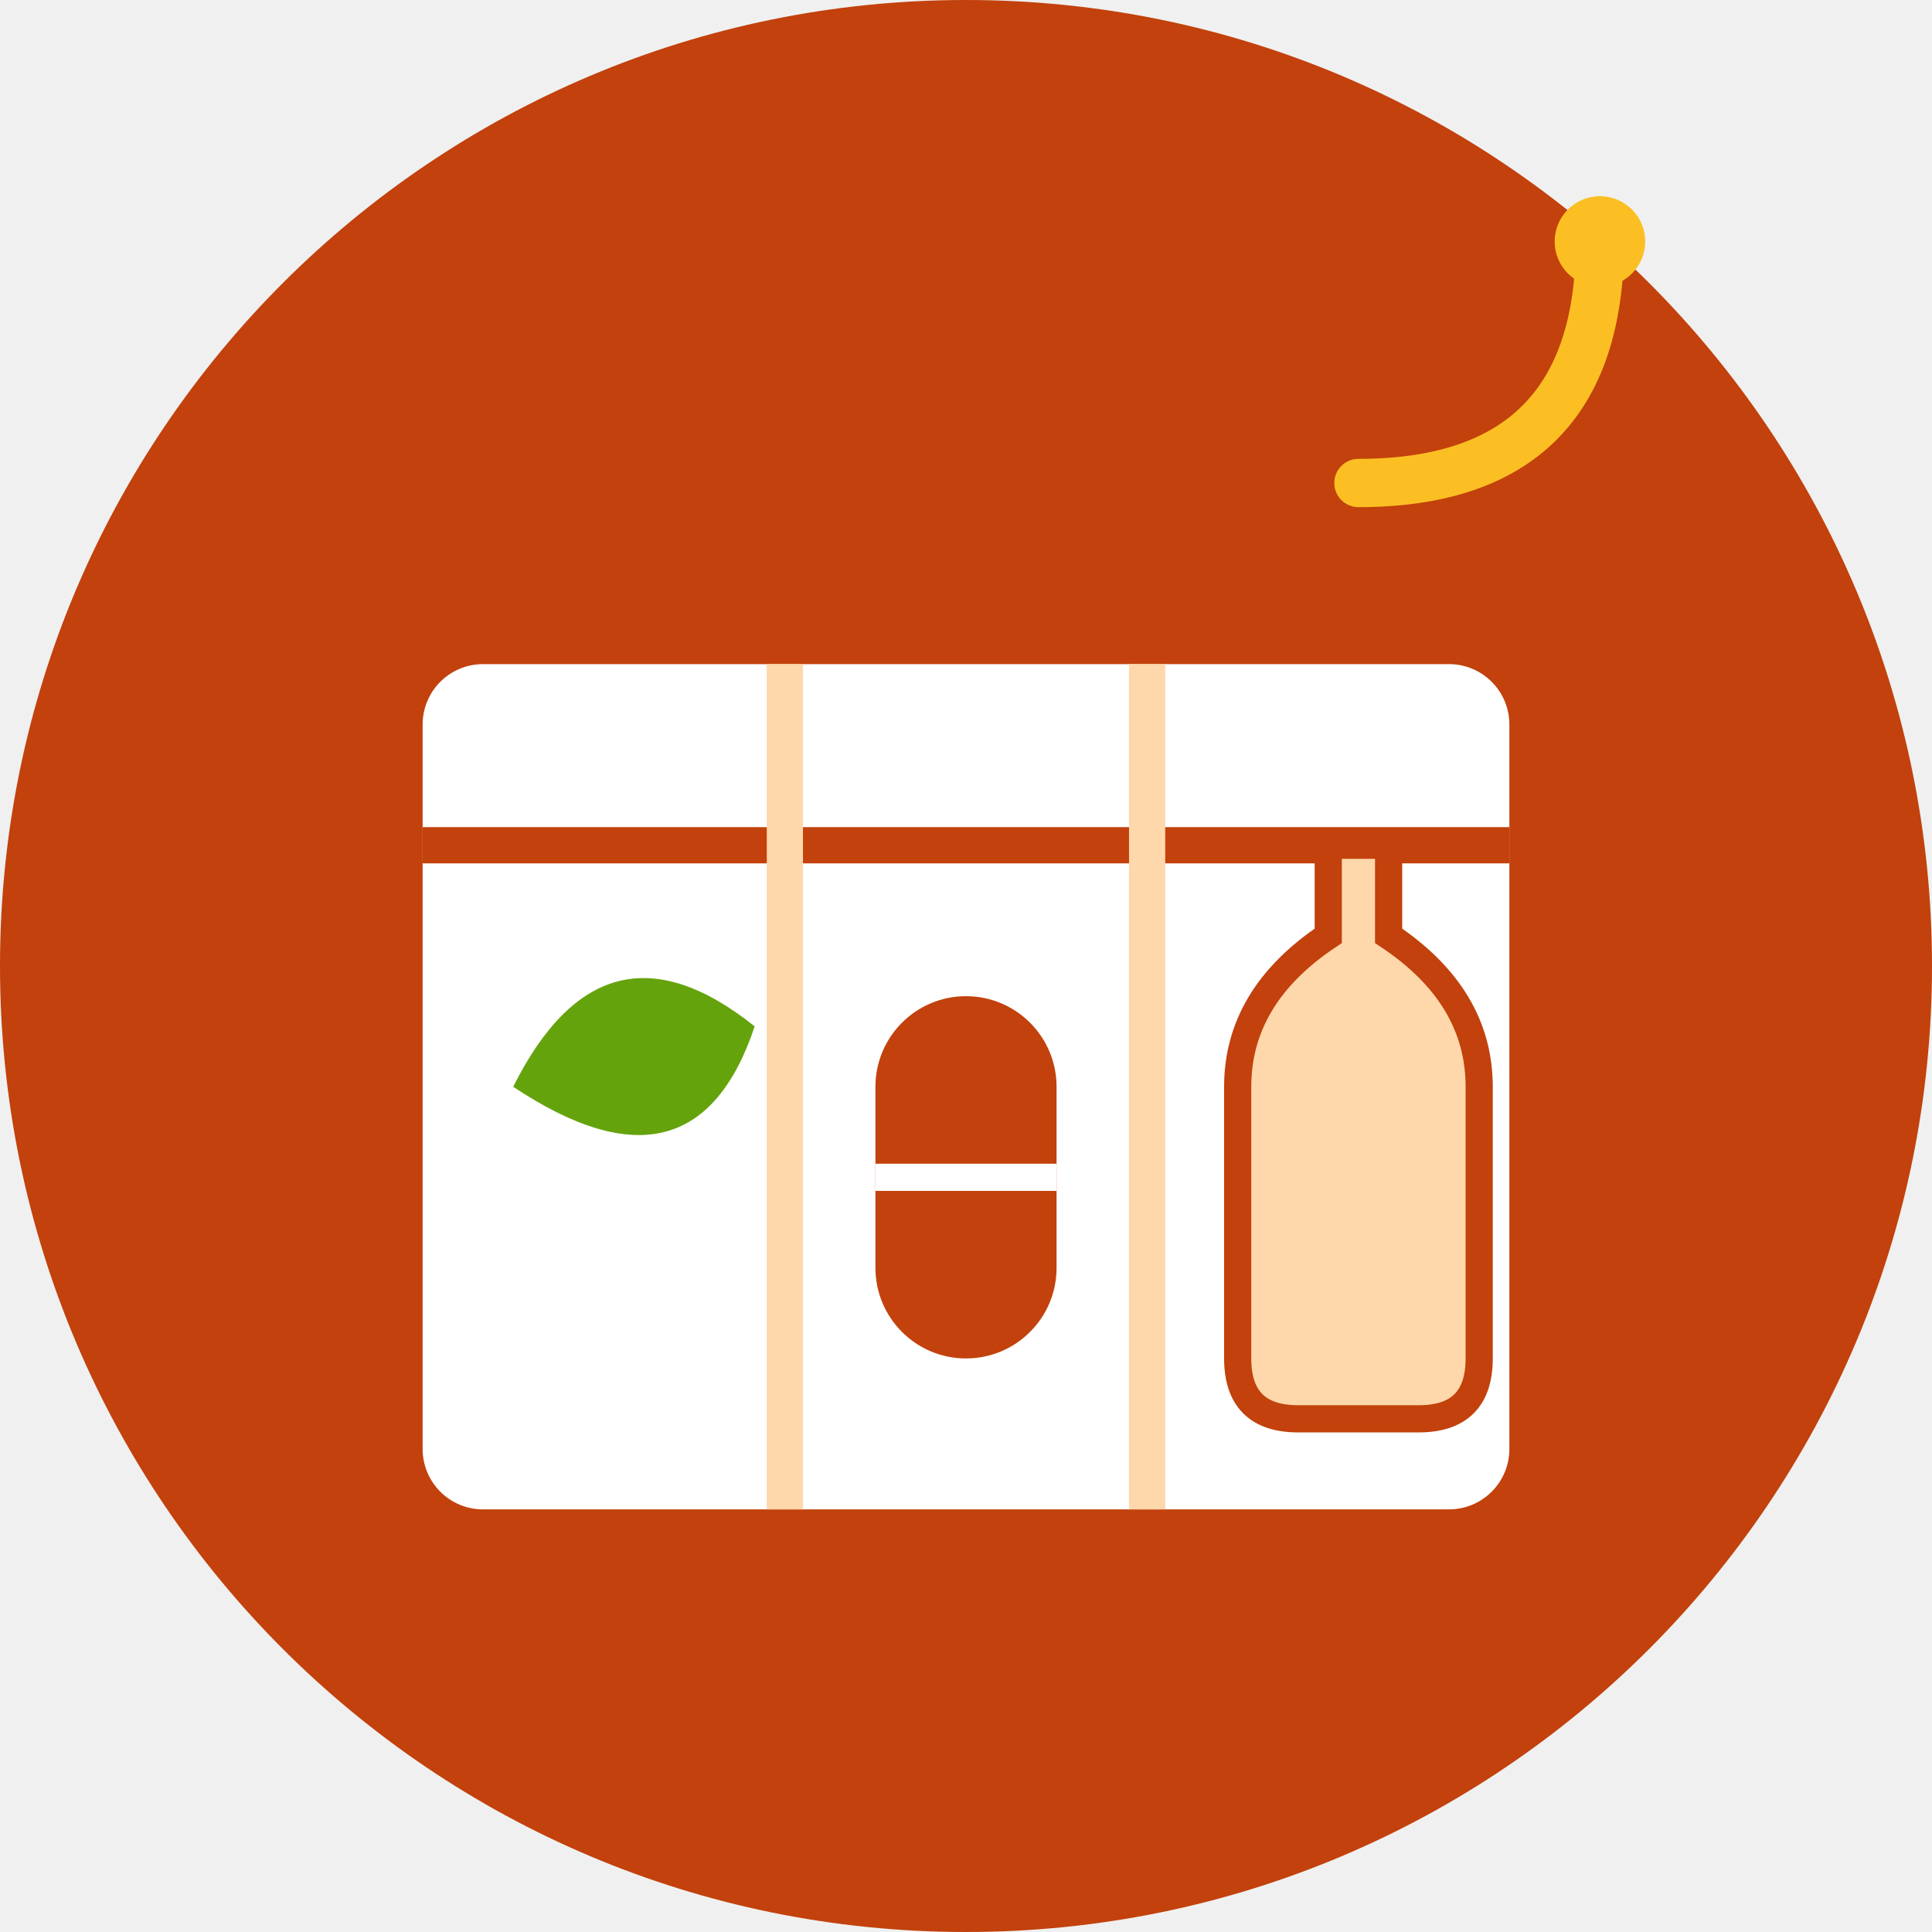
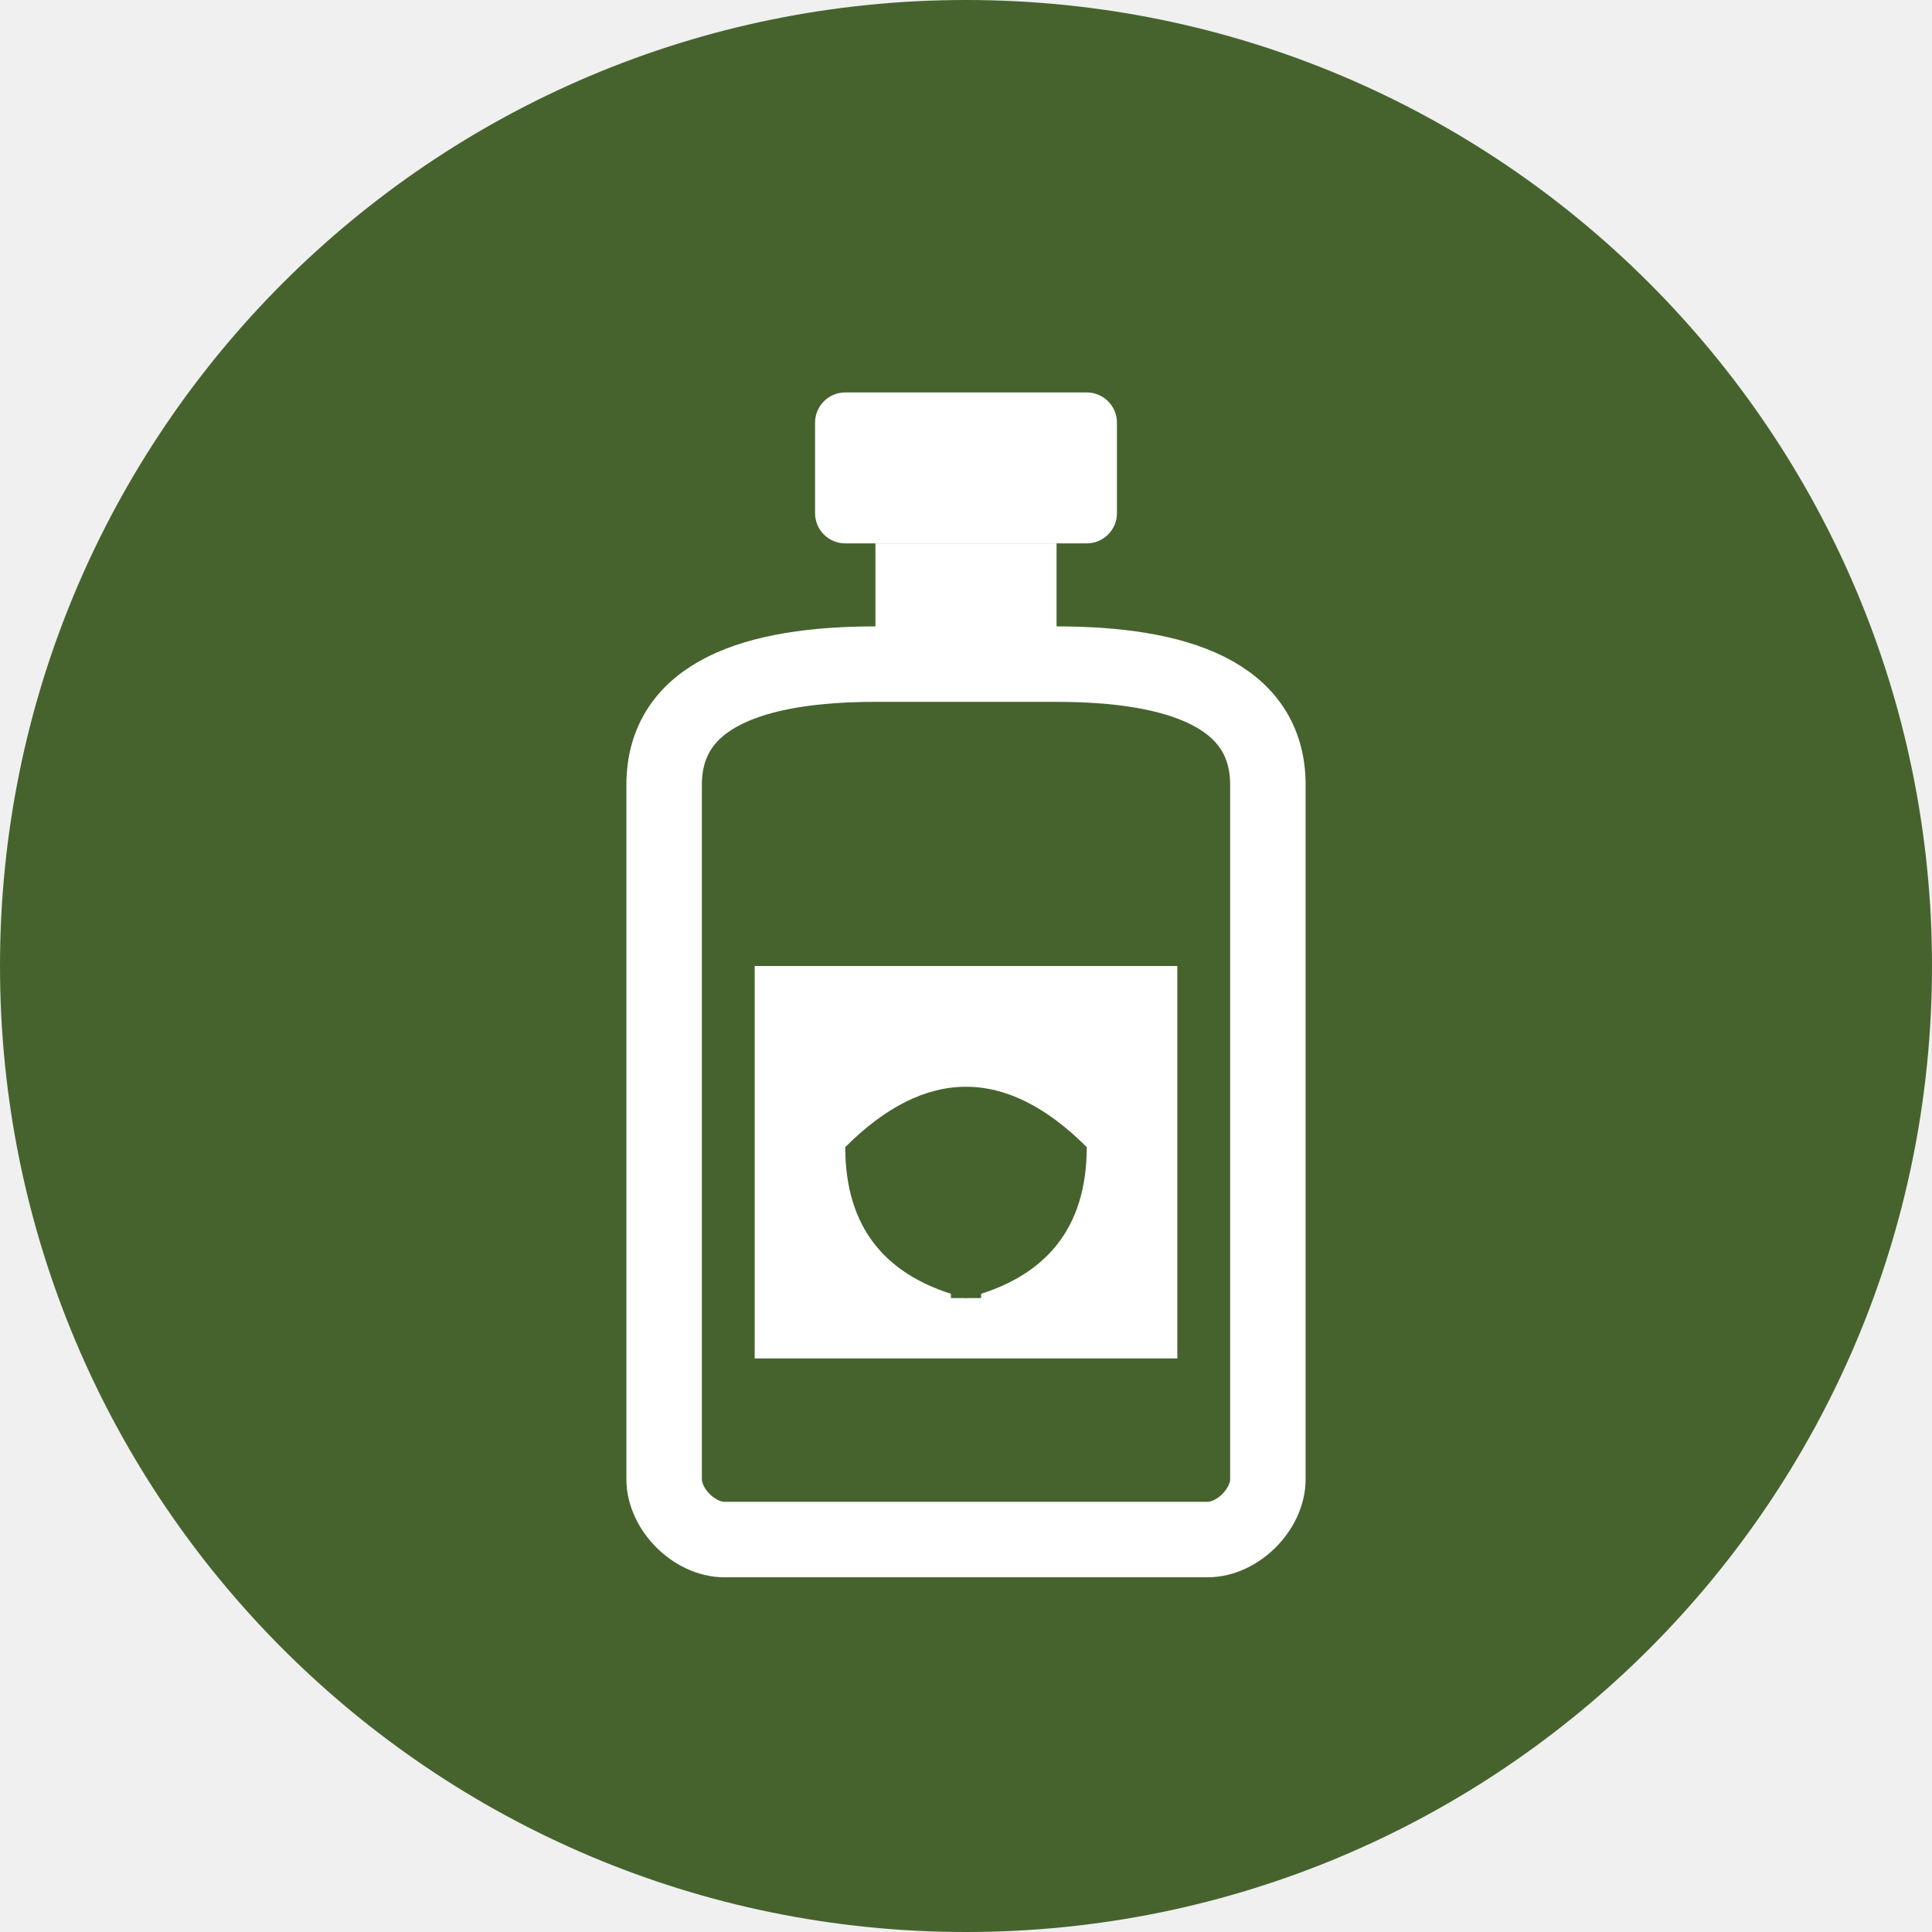
<svg xmlns="http://www.w3.org/2000/svg" viewBox="0 0 64 64">
-   <circle cx="32" cy="32" r="32" fill="#c2410c" />
-   <rect x="14" y="22" width="36" height="28" rx="2" fill="#fff" />
-   <line x1="14" y1="28" x2="50" y2="28" stroke="#c2410c" stroke-width="1.2" />
-   <line x1="26" y1="22" x2="26" y2="50" stroke="#fed7aa" stroke-width="1.2" />
-   <line x1="38" y1="22" x2="38" y2="50" stroke="#fed7aa" stroke-width="1.2" />
-   <rect x="29" y="33" width="6" height="12" rx="3" fill="#c2410c" />
-   <line x1="29" y1="39" x2="35" y2="39" stroke="#fff" stroke-width="0.9" />
-   <path d="M17 36 q3 -6 8 -2 q-2 6 -8 2 z" fill="#65a30d" />
-   <path d="M44 31 v-3 h2 v3 q3 2 3 5 v9 q0 2 -2 2 h-4 q-2 0 -2 -2 v-9 q0 -3 3 -5 z" fill="#fed7aa" stroke="#c2410c" stroke-width="0.9" />
-   <path d="M45 16 Q53 16 53 8" stroke="#fbbf24" stroke-width="1.6" fill="none" stroke-linecap="round" />
-   <circle cx="53" cy="8" r="1.5" fill="#fbbf24" />
+   <circle cx="32" cy="32" r="32" fill="#46632e" />
+   <rect x="27" y="13" width="10" height="5" rx="1" fill="#fff" />
+   <rect x="29" y="18" width="6" height="4" fill="#fff" />
+   <path d="M22 26 C22 23 25 22 29 22 L35 22 C39 22 42 23 42 26 L42 49 C42 50 41 51 40 51 L24 51 C23 51 22 50 22 49 Z" fill="none" stroke="#fff" stroke-width="2.5" stroke-linejoin="round" />
+   <rect x="25" y="32" width="14" height="13" fill="#fff" />
+   <path d="M28 38 Q32 34 36 38 Q36 42 32 43 Q28 42 28 38 Z" fill="#46632e" />
+   <line x1="32" y1="39" x2="32" y2="43" stroke="#46632e" stroke-width="1" />
</svg>
